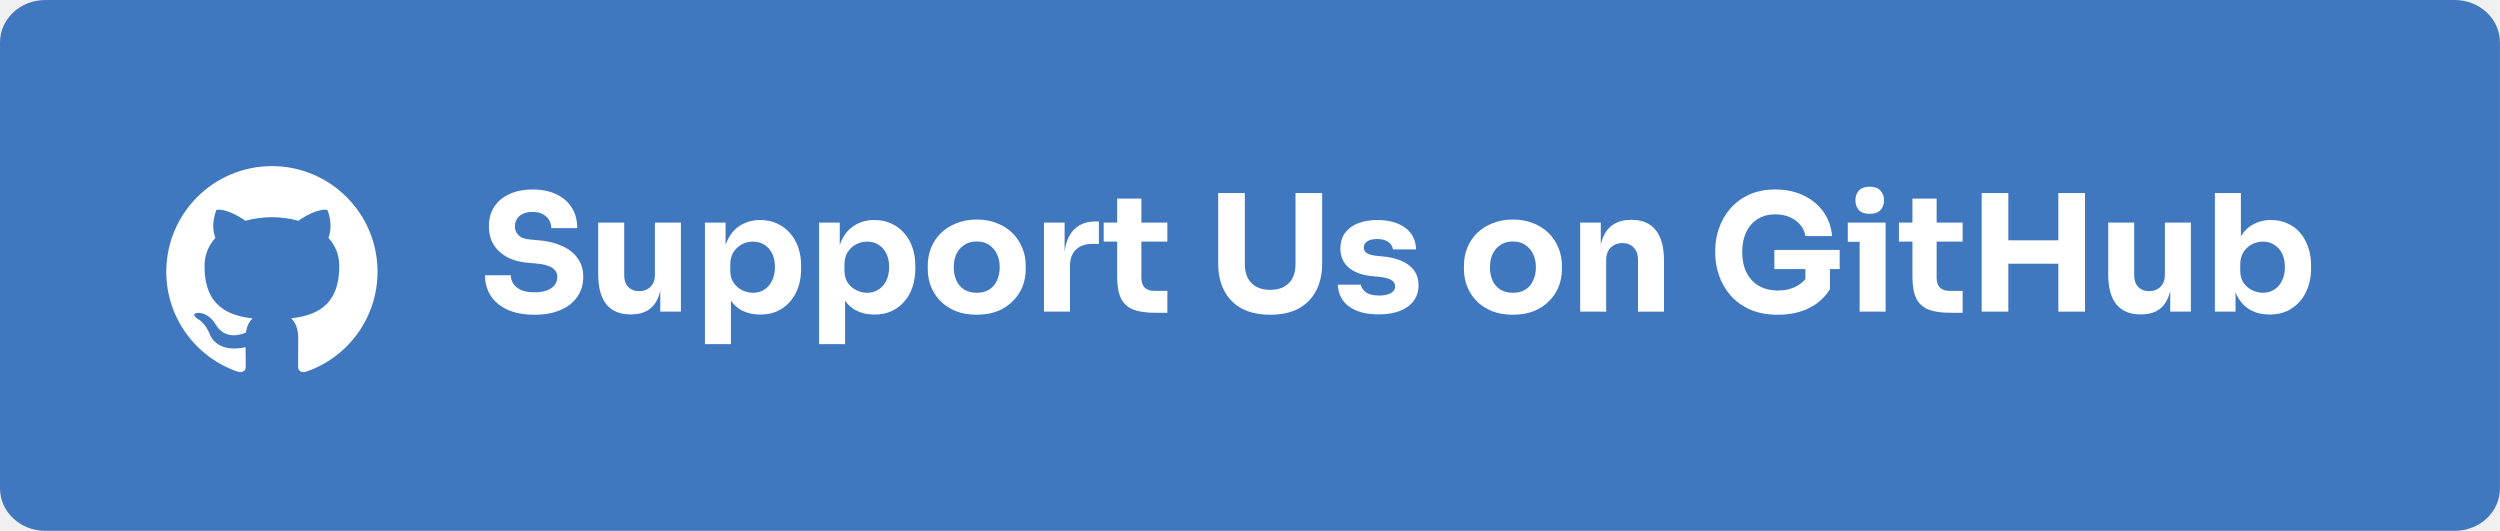
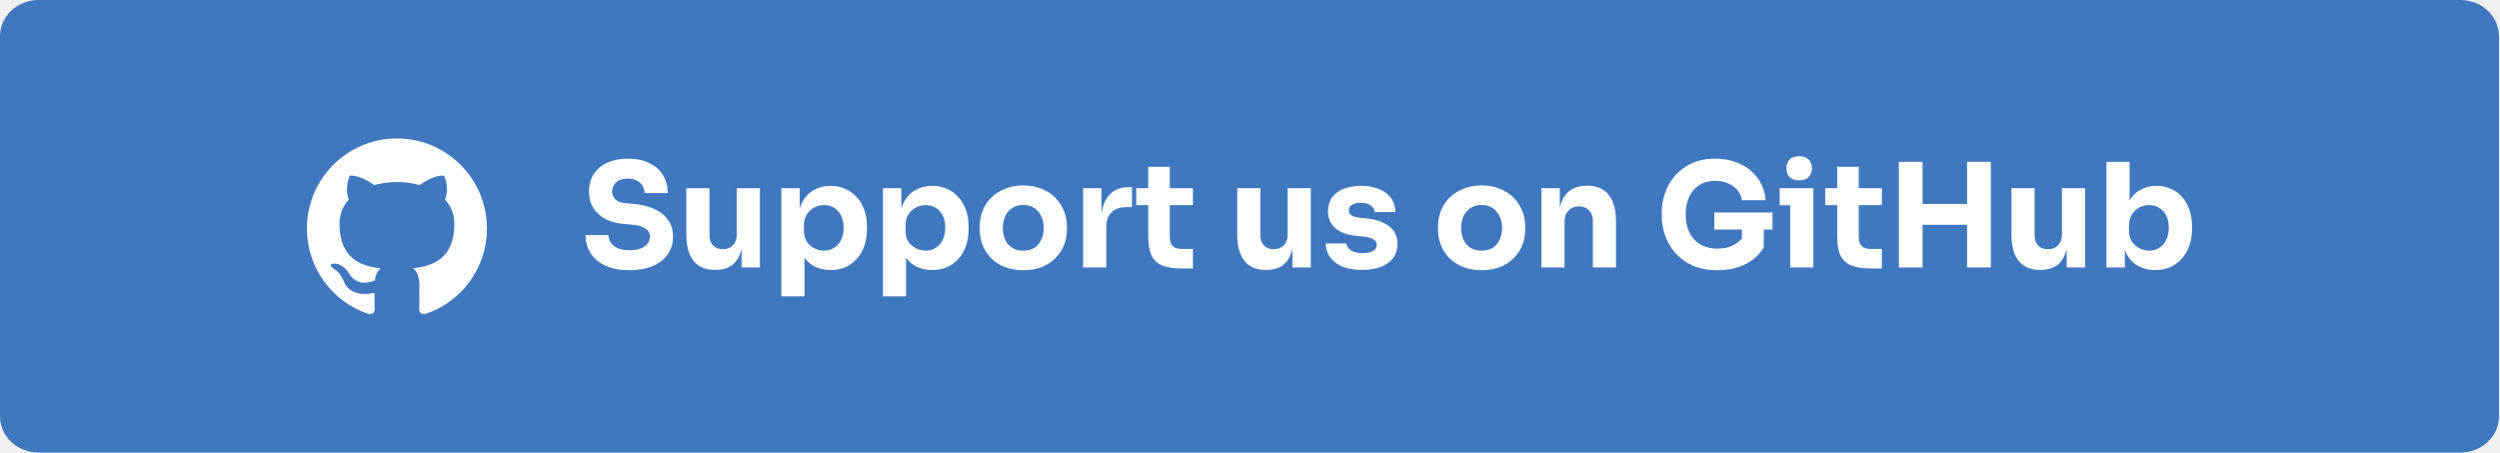
- <svg xmlns="http://www.w3.org/2000/svg" width="254.76" height="54.094" version="1.1" viewBox="0 0 254.76 54.094">
-   <path d="m4.618 0h245.52c2.558 0 4.618 1.934 4.618 4.336v45.422c0 2.402-2.059 4.336-4.618 4.336h-245.52c-2.558 0-4.618-1.934-4.618-4.336v-45.422c0-2.402 2.059-4.336 4.618-4.336z" fill="#4078c0" stop-color="#000000" stroke-width="1.032" />
-   <g transform="translate(-8.1748 13.026)" fill="#fff" stroke-width=".312" aria-label="Support me on GitHub">
-     <g stroke-width=".129" aria-label="Support Us on GitHub">
-       <path d="m62.647 19.045q-1.639 0-2.764-.513-1.126-.53-1.705-1.423-.579-.91-.579-2.086h2.632q0 .463.248.861.265.397.795.646.53.232 1.374.232.761 0 1.274-.199.513-.199.778-.546.265-.364.265-.828 0-.579-.497-.91-.497-.348-1.606-.447l-.91-.083q-1.804-.149-2.88-1.126-1.076-.977-1.076-2.582 0-1.159.546-2.003.563-.844 1.556-1.291.993-.463 2.35-.463 1.423 0 2.433.497 1.026.48 1.573 1.374.546.877.546 2.069h-2.648q0-.447-.215-.811-.215-.381-.646-.612-.414-.232-1.043-.232-.596 0-1.01.199-.397.199-.596.546-.199.331-.199.728 0 .513.364.894.364.381 1.192.447l.927.083q1.324.116 2.334.579 1.01.447 1.573 1.241.579.778.579 1.903 0 1.159-.612 2.036-.596.861-1.705 1.341-1.109.48-2.648.48z" />
-       <path d="m72.397 19.012q-1.573 0-2.417-1.01-.844-1.026-.844-3.079v-5.264h2.648v5.396q0 .728.414 1.159.414.43 1.109.43.712 0 1.159-.447.447-.447.447-1.208v-5.33h2.648v9.071h-2.102v-3.824h.182q0 1.374-.364 2.301-.348.91-1.043 1.357-.695.447-1.722.447z" />
-       <path d="m80.011 22.041v-12.381h2.102v3.923l-.281-.017q.066-1.357.563-2.284.497-.943 1.341-1.407.844-.48 1.903-.48.943 0 1.705.348.778.348 1.324.977.563.612.844 1.457.298.828.298 1.821v.381q0 .977-.281 1.837-.281.844-.828 1.473-.53.629-1.308.993-.761.348-1.755.348-1.026 0-1.854-.414-.811-.43-1.308-1.291-.497-.877-.546-2.218l.728.993v5.942zm4.883-5.231q.679 0 1.175-.331.513-.331.795-.927.281-.596.281-1.374 0-.778-.281-1.357-.281-.579-.778-.894-.497-.331-1.192-.331-.596 0-1.126.281-.53.281-.861.811-.315.513-.315 1.258v.612q0 .712.331 1.225.348.497.877.761t1.093.265z" />
-       <path d="m91.647 22.041v-12.381h2.102v3.923l-.281-.017q.066-1.357.563-2.284.497-.943 1.341-1.407.844-.48 1.903-.48.943 0 1.705.348.778.348 1.324.977.563.612.844 1.457.298.828.298 1.821v.381q0 .977-.281 1.837-.281.844-.828 1.473-.53.629-1.308.993-.761.348-1.755.348-1.026 0-1.854-.414-.811-.43-1.308-1.291-.497-.877-.546-2.218l.728.993v5.942zm4.883-5.231q.679 0 1.175-.331.513-.331.795-.927.281-.596.281-1.374 0-.778-.281-1.357-.281-.579-.778-.894-.497-.331-1.192-.331-.596 0-1.126.281-.53.281-.861.811-.315.513-.315 1.258v.612q0 .712.331 1.225.348.497.877.761t1.093.265z" />
-       <path d="m107.7 19.045q-1.192 0-2.119-.364-.927-.381-1.573-1.026-.629-.646-.96-1.473-.331-.844-.331-1.771v-.381q0-.943.331-1.788.348-.861.993-1.506.662-.646 1.589-1.01.927-.381 2.069-.381 1.175 0 2.086.381.927.364 1.573 1.01.646.646.993 1.506.348.844.348 1.788v.381q0 .927-.331 1.771-.331.828-.977 1.473-.629.646-1.556 1.026-.927.364-2.135.364zm0-2.235q.778 0 1.291-.331t.778-.927q.281-.596.281-1.324 0-.778-.281-1.357-.281-.596-.811-.943-.513-.348-1.258-.348-.728 0-1.258.348-.53.348-.811.943-.265.579-.265 1.357 0 .728.265 1.324t.795.927 1.274.331z" />
-       <path d="m114.56 18.73v-9.071h2.102v3.89h-.05q0-1.92.811-2.963.828-1.043 2.384-1.043h.348v2.284h-.662q-1.093 0-1.688.596-.596.579-.596 1.688v4.618z" />
-       <path d="m125.86 18.846q-1.374 0-2.218-.331-.844-.348-1.241-1.142-.381-.811-.381-2.185v-7.978h2.466v8.078q0 .646.331.993.348.331.977.331h1.341v2.235zm-5.214-7.25v-1.937h6.489v1.937z" />
-       <path d="m137.61 19.045q-1.705 0-2.897-.629-1.175-.646-1.788-1.821-.612-1.175-.612-2.781v-7.167h2.715v7.266q0 .795.298 1.39.314.579.877.894.579.315 1.407.315.844 0 1.407-.315.579-.315.877-.894.298-.579.298-1.39v-7.266h2.715v7.167q0 1.606-.612 2.781-.612 1.175-1.788 1.821-1.175.629-2.897.629z" />
-       <path d="m148.69 19.012q-1.937 0-3.029-.795-1.093-.795-1.159-2.235h2.35q.066.43.513.778.463.331 1.374.331.695 0 1.142-.232.463-.248.463-.695 0-.397-.348-.629-.348-.248-1.241-.348l-.712-.066q-1.639-.166-2.466-.91-.811-.745-.811-1.903 0-.96.48-1.606.48-.646 1.324-.977.861-.331 1.953-.331 1.755 0 2.83.778 1.076.761 1.126 2.218h-2.35q-.066-.447-.463-.745-.397-.315-1.175-.315-.612 0-.977.232-.364.232-.364.629 0 .381.315.579t1.026.281l.712.066q1.672.182 2.599.927.927.745.927 2.003 0 .91-.497 1.589-.497.662-1.407 1.026-.91.348-2.135.348z" />
-       <path d="m162.34 19.045q-1.192 0-2.119-.364-.927-.381-1.573-1.026-.629-.646-.96-1.473-.331-.844-.331-1.771v-.381q0-.943.331-1.788.348-.861.993-1.506.662-.646 1.589-1.01.927-.381 2.069-.381 1.175 0 2.086.381.927.364 1.573 1.01.646.646.993 1.506.348.844.348 1.788v.381q0 .927-.331 1.771-.331.828-.977 1.473-.629.646-1.556 1.026-.927.364-2.135.364zm0-2.235q.778 0 1.291-.331.513-.331.778-.927.281-.596.281-1.324 0-.778-.281-1.357-.281-.596-.811-.943-.513-.348-1.258-.348-.728 0-1.258.348-.53.348-.811.943-.265.579-.265 1.357 0 .728.265 1.324t.795.927 1.274.331z" />
-       <path d="m169.2 18.73v-9.071h2.102v3.89h-.149q0-1.39.348-2.317.364-.927 1.093-1.39.728-.463 1.771-.463h.116q1.589 0 2.417 1.043.844 1.026.844 3.128v5.181h-2.648v-5.33q0-.728-.43-1.192-.43-.463-1.159-.463-.745 0-1.208.48-.447.463-.447 1.225v5.28z" />
-       <path d="m189.34 19.045q-1.622 0-2.83-.53-1.208-.546-2.003-1.457-.778-.91-1.159-2.019-.381-1.109-.381-2.218v-.364q0-1.142.381-2.235.381-1.093 1.142-1.986.778-.894 1.92-1.423 1.159-.53 2.665-.53 1.639 0 2.897.612 1.258.596 2.019 1.672.761 1.059.877 2.466h-2.715q-.099-.662-.53-1.159-.414-.497-1.076-.778-.646-.281-1.473-.281-.795 0-1.423.281-.612.281-1.059.795-.43.513-.662 1.225-.215.695-.215 1.539 0 .877.232 1.606.248.712.712 1.241.463.513 1.142.795.695.281 1.539.281 1.126 0 1.953-.463.828-.463 1.192-1.225l-.331 1.854v-2.88h2.499v2.582q-.778 1.258-2.152 1.937-1.357.662-3.162.662zm-.348-4.651v-1.953h6.654v1.953z" />
-       <path d="m197.68 18.73v-9.071h2.648v9.071zm-1.208-7.118v-1.953h3.857v1.953zm2.235-2.847q-.745 0-1.109-.381-.348-.397-.348-.993 0-.612.348-.993.364-.397 1.109-.397t1.093.397q.364.381.364.993 0 .596-.364.993-.348.381-1.093.381z" />
-       <path d="m206.9 18.846q-1.374 0-2.218-.331-.844-.348-1.241-1.142-.381-.811-.381-2.185v-7.978h2.466v8.078q0 .646.331.993.348.331.977.331h1.341v2.235zm-5.214-7.25v-1.937h6.489v1.937z" />
-       <path d="m217.93 18.73v-12.083h2.715v12.083zm-7.813 0v-12.083h2.715v12.083zm2.235-4.883v-2.384h6.058v2.384z" />
-       <path d="m226.27 19.012q-1.573 0-2.417-1.01-.844-1.026-.844-3.079v-5.264h2.648v5.396q0 .728.414 1.159.414.43 1.109.43.712 0 1.159-.447.447-.447.447-1.208v-5.33h2.648v9.071h-2.102v-3.824h.182q0 1.374-.364 2.301-.348.91-1.043 1.357-.695.447-1.722.447z" />
-       <path d="m239.46 19.028q-1.109 0-1.953-.463-.844-.48-1.324-1.374-.48-.894-.513-2.185h.314v3.724h-2.102v-12.083h2.648v6.141l-.629.795q.05-1.374.513-2.301.48-.943 1.308-1.407.828-.48 1.887-.48.927 0 1.672.348.761.331 1.291.96.53.612.811 1.457.298.844.298 1.837v.364q0 .993-.298 1.837-.281.844-.844 1.49-.546.629-1.324.993-.778.348-1.755.348zm-.695-2.218q.679 0 1.175-.331.513-.331.795-.927.281-.612.281-1.374 0-.778-.281-1.357-.281-.579-.795-.894-.497-.331-1.175-.331-.596 0-1.126.281-.53.281-.861.811-.314.513-.314 1.258v.612q0 .712.331 1.225.348.497.877.761t1.093.265z" />
-     </g>
+ <svg xmlns="http://www.w3.org/2000/svg" width="298.81" height="54.094" version="1.1" viewBox="0 0 298.81 54.094">
+   <path d="m4.618 0h289.57c2.558 0 4.618 1.934 4.618 4.336v45.422c0 2.402-2.059 4.336-4.618 4.336h-289.57c-2.558 0-4.618-1.934-4.618-4.336v-45.422c0-2.402 2.059-4.336 4.618-4.336z" fill="#4078c0" stop-color="#000000" stroke-width="1.032" />
+   <g fill="#fff" stop-color="#000000" stroke-width=".056" aria-label="Support us on GitHub">
+     <path d="m75.29 32.294q-1.712 0-2.887-.536-1.176-.553-1.781-1.487-.605-.951-.605-2.178h2.749q0 .484.259.899.277.415.83.674.553.242 1.435.242.795 0 1.331-.207.536-.207.813-.571.277-.38.277-.864 0-.605-.519-.951-.519-.363-1.677-.467l-.951-.086q-1.884-.156-3.008-1.176-1.124-1.02-1.124-2.697 0-1.21.571-2.092.588-.882 1.625-1.349 1.037-.484 2.455-.484 1.487 0 2.541.519 1.072.501 1.642 1.435.571.916.571 2.161h-2.766q0-.467-.225-.847-.225-.398-.674-.64-.432-.242-1.089-.242-.622 0-1.055.207-.415.207-.622.571-.207.346-.207.761 0 .536.38.934.38.398 1.245.467l.968.086q1.383.121 2.438.605 1.055.467 1.642 1.297.605.813.605 1.988 0 1.21-.64 2.127-.622.899-1.781 1.4-1.158.501-2.766.501z" />
+     <path d="m85.473 32.26q-1.642 0-2.524-1.055-.882-1.072-.882-3.216v-5.498h2.766v5.636q0 .761.432 1.21.432.45 1.158.45.743 0 1.21-.467.467-.467.467-1.262v-5.567h2.766v9.474h-2.196v-3.994h.19q0 1.435-.38 2.403-.363.951-1.089 1.418t-1.798.467z" />
+     <path d="m93.426 35.423v-12.932h2.196v4.097l-.294-.017q.069-1.418.588-2.386.519-.985 1.4-1.47.882-.501 1.988-.501.985 0 1.781.363.813.363 1.383 1.02.588.64.882 1.521.311.864.311 1.902v.398q0 1.02-.294 1.919-.294.882-.864 1.539-.553.657-1.366 1.037-.795.363-1.833.363-1.072 0-1.936-.432-.847-.45-1.366-1.349-.519-.916-.571-2.317l.761 1.037v6.207zm5.1-5.463q.709 0 1.228-.346.536-.346.83-.968.294-.622.294-1.435t-.294-1.418-.813-.934q-.519-.346-1.245-.346-.622 0-1.176.294-.553.294-.899.847-.328.536-.328 1.314v.64q0 .743.346 1.279.363.519.916.795.553.277 1.141.277z" />
+     <path d="m105.58 35.423v-12.932h2.196v4.097l-.294-.017q.069-1.418.588-2.386.519-.985 1.4-1.47.882-.501 1.988-.501.985 0 1.781.363.813.363 1.383 1.02.588.64.882 1.521.311.864.311 1.902v.398q0 1.02-.294 1.919-.294.882-.864 1.539-.553.657-1.366 1.037-.795.363-1.833.363-1.072 0-1.936-.432-.847-.45-1.366-1.349-.519-.916-.571-2.317l.761 1.037v6.207zm5.1-5.463q.709 0 1.228-.346.536-.346.83-.968.294-.622.294-1.435t-.294-1.418-.813-.934q-.519-.346-1.245-.346-.622 0-1.176.294-.553.294-.899.847-.328.536-.328 1.314v.64q0 .743.346 1.279.363.519.916.795.553.277 1.141.277z" />
+     <path d="m122.35 32.294q-1.245 0-2.213-.38-.968-.398-1.642-1.072-.657-.674-1.003-1.539-.346-.882-.346-1.85v-.398q0-.985.346-1.867.363-.899 1.037-1.573.692-.674 1.66-1.055.968-.398 2.161-.398 1.228 0 2.178.398.968.38 1.642 1.055.674.674 1.037 1.573.363.882.363 1.867v.398q0 .968-.346 1.85-.346.864-1.02 1.539-.657.674-1.625 1.072-.968.38-2.23.38zm0-2.334q.813 0 1.349-.346t.813-.968q.294-.622.294-1.383 0-.813-.294-1.418-.294-.622-.847-.985-.536-.363-1.314-.363-.761 0-1.314.363-.553.363-.847.985-.277.605-.277 1.418 0 .761.277 1.383.277.622.83.968.553.346 1.331.346z" />
+     <path d="m129.51 31.966v-9.474h2.196v4.063h-.052q0-2.006.847-3.095.864-1.089 2.49-1.089h.363v2.386h-.692q-1.141 0-1.763.622-.622.605-.622 1.763v4.824z" />
+     <path d="m141.31 32.087q-1.435 0-2.317-.346-.882-.363-1.297-1.193-.398-.847-.398-2.282v-8.333h2.576v8.437q0 .674.346 1.037.363.346 1.02.346h1.4v2.334zm-5.446-7.572v-2.023h6.777v2.023z" />
+     <path d="m151.34 32.26q-1.642 0-2.524-1.055-.882-1.072-.882-3.216v-5.498h2.766v5.636q0 .761.432 1.21.432.45 1.158.45.743 0 1.21-.467.467-.467.467-1.262v-5.567h2.766v9.474h-2.196v-3.994h.19q0 1.435-.38 2.403-.363.951-1.089 1.418-.726.467-1.798.467z" />
+     <path d="m162.89 32.26q-2.023 0-3.164-.83-1.141-.83-1.21-2.334h2.455q.069.45.536.813.484.346 1.435.346.726 0 1.193-.242.484-.259.484-.726 0-.415-.363-.657-.363-.259-1.297-.363l-.743-.069q-1.712-.173-2.576-.951-.847-.778-.847-1.988 0-1.003.501-1.677.501-.674 1.383-1.02.899-.346 2.04-.346 1.833 0 2.956.813 1.124.795 1.176 2.317h-2.455q-.069-.467-.484-.778-.415-.328-1.228-.328-.64 0-1.02.242-.38.242-.38.657 0 .398.328.605t1.072.294l.743.069q1.746.19 2.714.968t.968 2.092q0 .951-.519 1.66-.519.692-1.47 1.072-.951.363-2.23.363z" />
+     <path d="m177.15 32.294q-1.245 0-2.213-.38-.968-.398-1.642-1.072-.657-.674-1.003-1.539-.346-.882-.346-1.85v-.398q0-.985.346-1.867.363-.899 1.037-1.573.692-.674 1.66-1.055.968-.398 2.161-.398 1.228 0 2.178.398.968.38 1.642 1.055.674.674 1.037 1.573.363.882.363 1.867v.398q0 .968-.346 1.85-.346.864-1.02 1.539-.657.674-1.625 1.072-.968.38-2.23.38zm0-2.334q.813 0 1.349-.346t.813-.968q.294-.622.294-1.383 0-.813-.294-1.418-.294-.622-.847-.985-.536-.363-1.314-.363-.761 0-1.314.363-.553.363-.847.985-.277.605-.277 1.418 0 .761.277 1.383.277.622.83.968.553.346 1.331.346z" />
+     <path d="m184.31 31.966v-9.474h2.196v4.063h-.156q0-1.452.363-2.42.38-.968 1.141-1.452t1.85-.484h.121q1.66 0 2.524 1.089.882 1.072.882 3.268v5.411h-2.766v-5.567q0-.761-.45-1.245-.45-.484-1.21-.484-.778 0-1.262.501-.467.484-.467 1.279v5.515z" />
+     <path d="m205.35 32.294q-1.694 0-2.956-.553-1.262-.571-2.092-1.521-.813-.951-1.21-2.109-.398-1.158-.398-2.317v-.38q0-1.193.398-2.334.398-1.141 1.193-2.075.813-.934 2.005-1.487 1.21-.553 2.783-.553 1.712 0 3.026.64 1.314.622 2.109 1.746.795 1.107.916 2.576h-2.835q-.104-.692-.553-1.21-.432-.519-1.124-.813-.674-.294-1.539-.294-.83 0-1.487.294-.64.294-1.107.83-.449.536-.692 1.279-.225.726-.225 1.608 0 .916.242 1.677.259.743.743 1.297.484.536 1.193.83.726.294 1.608.294 1.176 0 2.04-.484t1.245-1.279l-.346 1.936v-3.008h2.611v2.697q-.813 1.314-2.248 2.023-1.418.692-3.302.692zm-.363-4.858v-2.04h6.95v2.04z" />
+     <path d="m214.06 31.966v-9.474h2.766v9.474zm-1.262-7.434v-2.04h4.028v2.04zm2.334-2.974q-.778 0-1.158-.398-.363-.415-.363-1.037 0-.64.363-1.037.38-.415 1.158-.415t1.141.415q.38.398.38 1.037 0 .622-.38 1.037-.363.398-1.141.398z" />
+     <path d="m223.69 32.087q-1.435 0-2.317-.346-.882-.363-1.297-1.193-.398-.847-.398-2.282v-8.333h2.576v8.437q0 .674.346 1.037.363.346 1.02.346h1.4v2.334zm-5.446-7.572v-2.023h6.777v2.023z" />
+     <path d="m235.21 31.966v-12.621h2.835v12.621zm-8.16 0v-12.621h2.835v12.621zm2.334-5.1v-2.49h6.328v2.49z" />
+     <path d="m243.92 32.26q-1.642 0-2.524-1.055-.882-1.072-.882-3.216v-5.498h2.766v5.636q0 .761.432 1.21.432.45 1.158.45.743 0 1.21-.467.467-.467.467-1.262v-5.567h2.766v9.474h-2.196v-3.994h.19q0 1.435-.38 2.403-.363.951-1.089 1.418t-1.798.467z" />
+     <path d="m257.7 32.277q-1.158 0-2.04-.484-.882-.501-1.383-1.435-.501-.934-.536-2.282h.328v3.89h-2.196v-12.621h2.766v6.414l-.657.83q.052-1.435.536-2.403.501-.985 1.366-1.47.864-.501 1.971-.501.968 0 1.746.363.795.346 1.349 1.003.553.64.847 1.521.311.882.311 1.919v.38q0 1.037-.311 1.919-.294.882-.882 1.556-.571.657-1.383 1.037-.813.363-1.833.363zm-.726-2.317q.709 0 1.228-.346.536-.346.83-.968.294-.64.294-1.435 0-.813-.294-1.418-.294-.605-.83-.934-.519-.346-1.228-.346-.622 0-1.176.294-.553.294-.899.847-.328.536-.328 1.314v.64q0 .743.346 1.279.363.519.916.795.553.277 1.141.277z" />
  </g>
-   <path d="m27.709 16.928c-5.943 0-10.763 4.818-10.763 10.762 0 4.755 3.084 8.79 7.36 10.213.538.1.735-.234.735-.518 0-.257-.01-1.105-.015-2.004-2.994.651-3.626-1.27-3.626-1.27-.49-1.244-1.195-1.575-1.195-1.575-.976-.668.074-.654.074-.654 1.081.076 1.65 1.109 1.65 1.109.96 1.645 2.518 1.17 3.132.895.097-.695.376-1.171.683-1.439-2.39-.272-4.904-1.195-4.904-5.319 0-1.175.42-2.135 1.109-2.889-.112-.271-.48-1.366.104-2.848 0 0 .904-.289 2.961 1.103.859-.238 1.779-.358 2.694-.362.915.004 1.836.124 2.696.362 2.054-1.393 2.957-1.103 2.957-1.103.586 1.482.217 2.577.106 2.848.69.754 1.108 1.714 1.108 2.889 0 4.134-2.518 5.044-4.914 5.31.386.334.73.989.73 1.993 0 1.44-.012 2.599-.012 2.954 0 .286.194.622.739.516 4.274-1.425 7.354-5.458 7.354-10.211 0-5.944-4.819-10.762-10.762-10.762" fill="#fff" fill-rule="evenodd" />
+   <path d="m47.462 16.55c-5.943 0-10.763 4.818-10.763 10.762 0 4.755 3.084 8.79 7.36 10.213.538.1.735-.234.735-.518 0-.257-.01-1.105-.015-2.004-2.994.651-3.626-1.27-3.626-1.27-.49-1.244-1.195-1.575-1.195-1.575-.976-.668.074-.654.074-.654 1.081.076 1.65 1.109 1.65 1.109.96 1.645 2.518 1.17 3.132.895.097-.695.376-1.171.683-1.439-2.39-.272-4.904-1.195-4.904-5.319 0-1.175.42-2.135 1.109-2.889-.112-.271-.48-1.366.104-2.848 0 0 .904-.289 2.961 1.103.859-.238 1.779-.358 2.694-.362.915.004 1.836.124 2.696.362 2.054-1.393 2.957-1.103 2.957-1.103.586 1.482.217 2.577.106 2.848.69.754 1.108 1.714 1.108 2.889 0 4.134-2.518 5.044-4.914 5.31.386.334.73.989.73 1.993 0 1.44-.012 2.599-.012 2.954 0 .286.194.622.739.516 4.274-1.425 7.354-5.458 7.354-10.211 0-5.944-4.819-10.762-10.762-10.762" fill="#fff" fill-rule="evenodd" />
</svg>
